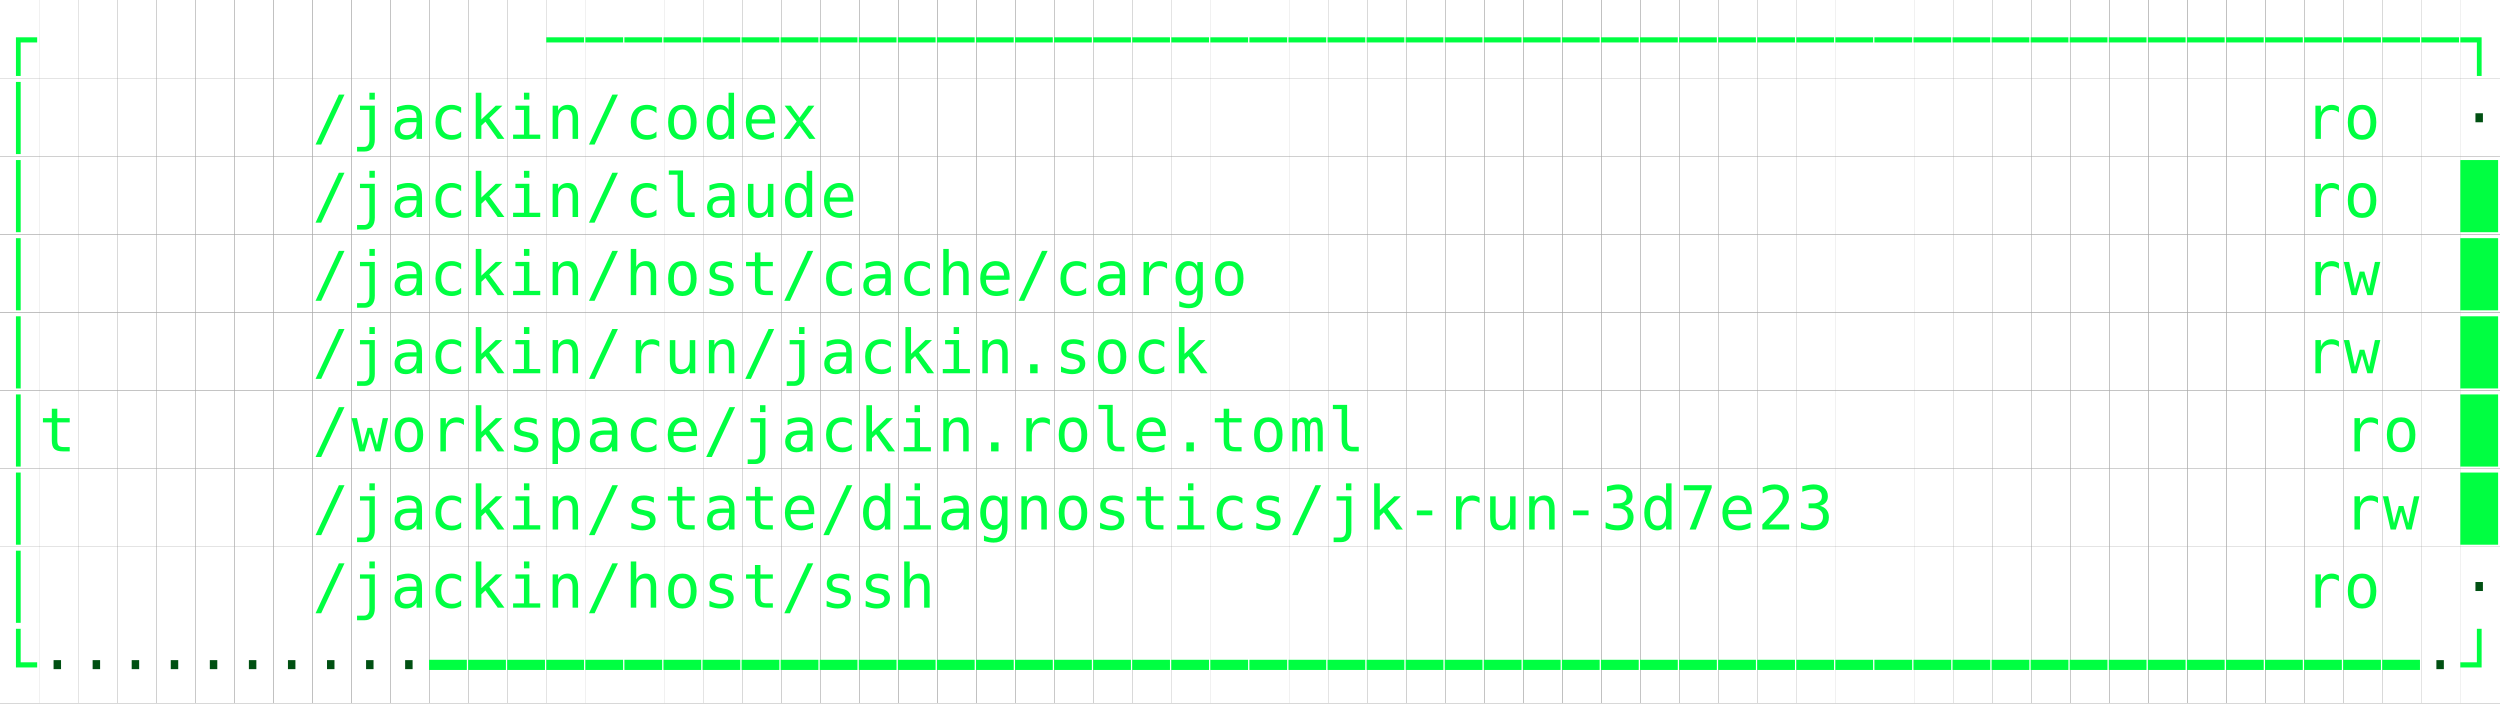
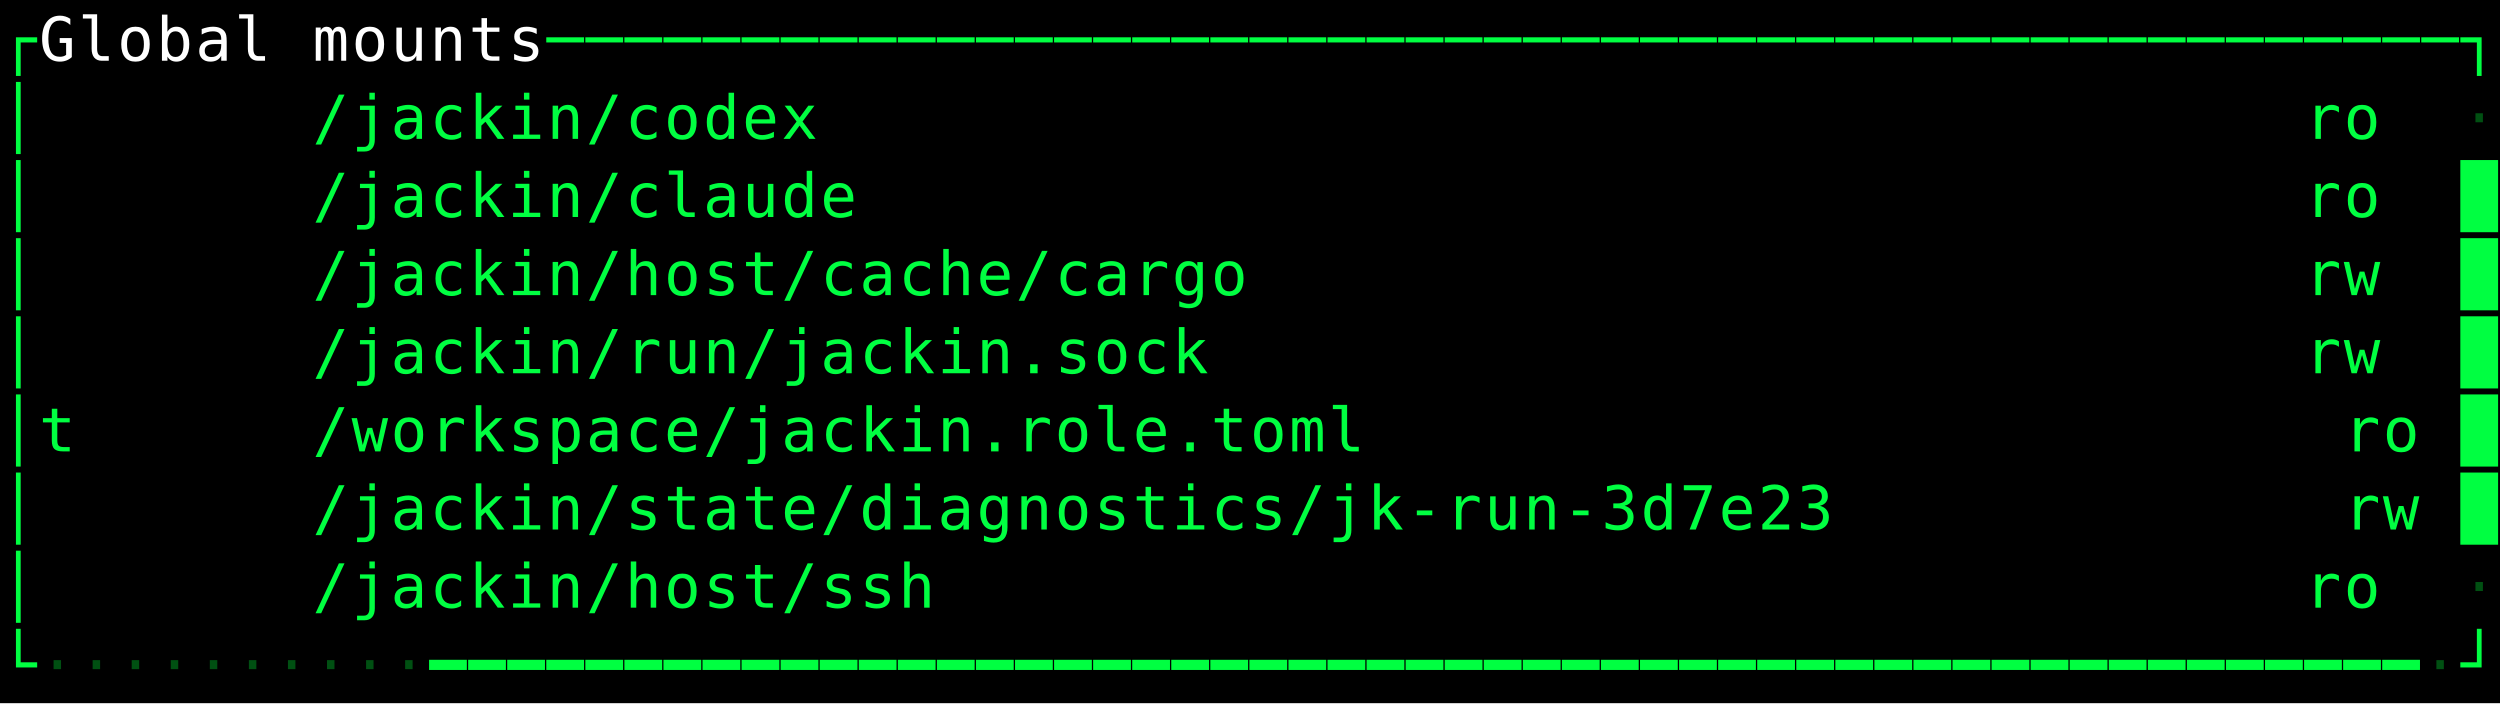
<svg xmlns="http://www.w3.org/2000/svg" width="576" height="162" viewBox="0 0 576 162" role="img" aria-label="Scrollable panel" style="background:#000000">
  <rect width="100%" height="100%" fill="#000000" />
  <g font-family="ui-monospace, SFMono-Regular, Menlo, Consolas, monospace" font-size="14">
-     <rect x="0" y="0" width="9" height="18" fill="#ffffff" />
    <text x="0" y="14" fill="#00ff41">┌</text>
-     <rect x="9" y="0" width="9" height="18" fill="#ffffff" />
    <text x="9" y="14" fill="#ffffff">G</text>
-     <rect x="18" y="0" width="9" height="18" fill="#ffffff" />
    <text x="18" y="14" fill="#ffffff">l</text>
-     <rect x="27" y="0" width="9" height="18" fill="#ffffff" />
    <text x="27" y="14" fill="#ffffff">o</text>
-     <rect x="36" y="0" width="9" height="18" fill="#ffffff" />
    <text x="36" y="14" fill="#ffffff">b</text>
-     <rect x="45" y="0" width="9" height="18" fill="#ffffff" />
    <text x="45" y="14" fill="#ffffff">a</text>
-     <rect x="54" y="0" width="9" height="18" fill="#ffffff" />
    <text x="54" y="14" fill="#ffffff">l</text>
-     <rect x="63" y="0" width="9" height="18" fill="#ffffff" />
-     <rect x="72" y="0" width="9" height="18" fill="#ffffff" />
    <text x="72" y="14" fill="#ffffff">m</text>
-     <rect x="81" y="0" width="9" height="18" fill="#ffffff" />
    <text x="81" y="14" fill="#ffffff">o</text>
-     <rect x="90" y="0" width="9" height="18" fill="#ffffff" />
    <text x="90" y="14" fill="#ffffff">u</text>
-     <rect x="99" y="0" width="9" height="18" fill="#ffffff" />
    <text x="99" y="14" fill="#ffffff">n</text>
-     <rect x="108" y="0" width="9" height="18" fill="#ffffff" />
    <text x="108" y="14" fill="#ffffff">t</text>
-     <rect x="117" y="0" width="9" height="18" fill="#ffffff" />
    <text x="117" y="14" fill="#ffffff">s</text>
-     <rect x="126" y="0" width="9" height="18" fill="#ffffff" />
    <text x="126" y="14" fill="#00ff41">─</text>
-     <rect x="135" y="0" width="9" height="18" fill="#ffffff" />
    <text x="135" y="14" fill="#00ff41">─</text>
-     <rect x="144" y="0" width="9" height="18" fill="#ffffff" />
    <text x="144" y="14" fill="#00ff41">─</text>
-     <rect x="153" y="0" width="9" height="18" fill="#ffffff" />
    <text x="153" y="14" fill="#00ff41">─</text>
-     <rect x="162" y="0" width="9" height="18" fill="#ffffff" />
    <text x="162" y="14" fill="#00ff41">─</text>
-     <rect x="171" y="0" width="9" height="18" fill="#ffffff" />
    <text x="171" y="14" fill="#00ff41">─</text>
-     <rect x="180" y="0" width="9" height="18" fill="#ffffff" />
    <text x="180" y="14" fill="#00ff41">─</text>
-     <rect x="189" y="0" width="9" height="18" fill="#ffffff" />
    <text x="189" y="14" fill="#00ff41">─</text>
-     <rect x="198" y="0" width="9" height="18" fill="#ffffff" />
    <text x="198" y="14" fill="#00ff41">─</text>
-     <rect x="207" y="0" width="9" height="18" fill="#ffffff" />
    <text x="207" y="14" fill="#00ff41">─</text>
-     <rect x="216" y="0" width="9" height="18" fill="#ffffff" />
    <text x="216" y="14" fill="#00ff41">─</text>
-     <rect x="225" y="0" width="9" height="18" fill="#ffffff" />
    <text x="225" y="14" fill="#00ff41">─</text>
-     <rect x="234" y="0" width="9" height="18" fill="#ffffff" />
    <text x="234" y="14" fill="#00ff41">─</text>
-     <rect x="243" y="0" width="9" height="18" fill="#ffffff" />
    <text x="243" y="14" fill="#00ff41">─</text>
-     <rect x="252" y="0" width="9" height="18" fill="#ffffff" />
    <text x="252" y="14" fill="#00ff41">─</text>
-     <rect x="261" y="0" width="9" height="18" fill="#ffffff" />
    <text x="261" y="14" fill="#00ff41">─</text>
-     <rect x="270" y="0" width="9" height="18" fill="#ffffff" />
    <text x="270" y="14" fill="#00ff41">─</text>
-     <rect x="279" y="0" width="9" height="18" fill="#ffffff" />
    <text x="279" y="14" fill="#00ff41">─</text>
-     <rect x="288" y="0" width="9" height="18" fill="#ffffff" />
    <text x="288" y="14" fill="#00ff41">─</text>
-     <rect x="297" y="0" width="9" height="18" fill="#ffffff" />
    <text x="297" y="14" fill="#00ff41">─</text>
-     <rect x="306" y="0" width="9" height="18" fill="#ffffff" />
    <text x="306" y="14" fill="#00ff41">─</text>
-     <rect x="315" y="0" width="9" height="18" fill="#ffffff" />
    <text x="315" y="14" fill="#00ff41">─</text>
-     <rect x="324" y="0" width="9" height="18" fill="#ffffff" />
    <text x="324" y="14" fill="#00ff41">─</text>
-     <rect x="333" y="0" width="9" height="18" fill="#ffffff" />
    <text x="333" y="14" fill="#00ff41">─</text>
-     <rect x="342" y="0" width="9" height="18" fill="#ffffff" />
    <text x="342" y="14" fill="#00ff41">─</text>
-     <rect x="351" y="0" width="9" height="18" fill="#ffffff" />
    <text x="351" y="14" fill="#00ff41">─</text>
-     <rect x="360" y="0" width="9" height="18" fill="#ffffff" />
    <text x="360" y="14" fill="#00ff41">─</text>
-     <rect x="369" y="0" width="9" height="18" fill="#ffffff" />
    <text x="369" y="14" fill="#00ff41">─</text>
-     <rect x="378" y="0" width="9" height="18" fill="#ffffff" />
    <text x="378" y="14" fill="#00ff41">─</text>
-     <rect x="387" y="0" width="9" height="18" fill="#ffffff" />
    <text x="387" y="14" fill="#00ff41">─</text>
-     <rect x="396" y="0" width="9" height="18" fill="#ffffff" />
    <text x="396" y="14" fill="#00ff41">─</text>
-     <rect x="405" y="0" width="9" height="18" fill="#ffffff" />
    <text x="405" y="14" fill="#00ff41">─</text>
-     <rect x="414" y="0" width="9" height="18" fill="#ffffff" />
    <text x="414" y="14" fill="#00ff41">─</text>
-     <rect x="423" y="0" width="9" height="18" fill="#ffffff" />
    <text x="423" y="14" fill="#00ff41">─</text>
-     <rect x="432" y="0" width="9" height="18" fill="#ffffff" />
    <text x="432" y="14" fill="#00ff41">─</text>
-     <rect x="441" y="0" width="9" height="18" fill="#ffffff" />
    <text x="441" y="14" fill="#00ff41">─</text>
-     <rect x="450" y="0" width="9" height="18" fill="#ffffff" />
    <text x="450" y="14" fill="#00ff41">─</text>
-     <rect x="459" y="0" width="9" height="18" fill="#ffffff" />
    <text x="459" y="14" fill="#00ff41">─</text>
-     <rect x="468" y="0" width="9" height="18" fill="#ffffff" />
    <text x="468" y="14" fill="#00ff41">─</text>
-     <rect x="477" y="0" width="9" height="18" fill="#ffffff" />
    <text x="477" y="14" fill="#00ff41">─</text>
-     <rect x="486" y="0" width="9" height="18" fill="#ffffff" />
    <text x="486" y="14" fill="#00ff41">─</text>
-     <rect x="495" y="0" width="9" height="18" fill="#ffffff" />
    <text x="495" y="14" fill="#00ff41">─</text>
-     <rect x="504" y="0" width="9" height="18" fill="#ffffff" />
    <text x="504" y="14" fill="#00ff41">─</text>
-     <rect x="513" y="0" width="9" height="18" fill="#ffffff" />
    <text x="513" y="14" fill="#00ff41">─</text>
-     <rect x="522" y="0" width="9" height="18" fill="#ffffff" />
    <text x="522" y="14" fill="#00ff41">─</text>
-     <rect x="531" y="0" width="9" height="18" fill="#ffffff" />
    <text x="531" y="14" fill="#00ff41">─</text>
-     <rect x="540" y="0" width="9" height="18" fill="#ffffff" />
    <text x="540" y="14" fill="#00ff41">─</text>
-     <rect x="549" y="0" width="9" height="18" fill="#ffffff" />
    <text x="549" y="14" fill="#00ff41">─</text>
-     <rect x="558" y="0" width="9" height="18" fill="#ffffff" />
    <text x="558" y="14" fill="#00ff41">─</text>
-     <rect x="567" y="0" width="9" height="18" fill="#ffffff" />
    <text x="567" y="14" fill="#00ff41">┐</text>
-     <rect x="0" y="18" width="9" height="18" fill="#ffffff" />
    <text x="0" y="32" fill="#00ff41">│</text>
-     <rect x="9" y="18" width="9" height="18" fill="#ffffff" />
-     <rect x="18" y="18" width="9" height="18" fill="#ffffff" />
-     <rect x="27" y="18" width="9" height="18" fill="#ffffff" />
-     <rect x="36" y="18" width="9" height="18" fill="#ffffff" />
-     <rect x="45" y="18" width="9" height="18" fill="#ffffff" />
-     <rect x="54" y="18" width="9" height="18" fill="#ffffff" />
-     <rect x="63" y="18" width="9" height="18" fill="#ffffff" />
-     <rect x="72" y="18" width="9" height="18" fill="#ffffff" />
    <text x="72" y="32" fill="#00ff41">/</text>
-     <rect x="81" y="18" width="9" height="18" fill="#ffffff" />
    <text x="81" y="32" fill="#00ff41">j</text>
-     <rect x="90" y="18" width="9" height="18" fill="#ffffff" />
    <text x="90" y="32" fill="#00ff41">a</text>
-     <rect x="99" y="18" width="9" height="18" fill="#ffffff" />
    <text x="99" y="32" fill="#00ff41">c</text>
-     <rect x="108" y="18" width="9" height="18" fill="#ffffff" />
    <text x="108" y="32" fill="#00ff41">k</text>
-     <rect x="117" y="18" width="9" height="18" fill="#ffffff" />
    <text x="117" y="32" fill="#00ff41">i</text>
-     <rect x="126" y="18" width="9" height="18" fill="#ffffff" />
    <text x="126" y="32" fill="#00ff41">n</text>
-     <rect x="135" y="18" width="9" height="18" fill="#ffffff" />
    <text x="135" y="32" fill="#00ff41">/</text>
-     <rect x="144" y="18" width="9" height="18" fill="#ffffff" />
    <text x="144" y="32" fill="#00ff41">c</text>
-     <rect x="153" y="18" width="9" height="18" fill="#ffffff" />
    <text x="153" y="32" fill="#00ff41">o</text>
-     <rect x="162" y="18" width="9" height="18" fill="#ffffff" />
    <text x="162" y="32" fill="#00ff41">d</text>
-     <rect x="171" y="18" width="9" height="18" fill="#ffffff" />
    <text x="171" y="32" fill="#00ff41">e</text>
-     <rect x="180" y="18" width="9" height="18" fill="#ffffff" />
    <text x="180" y="32" fill="#00ff41">x</text>
-     <rect x="189" y="18" width="9" height="18" fill="#ffffff" />
-     <rect x="198" y="18" width="9" height="18" fill="#ffffff" />
-     <rect x="207" y="18" width="9" height="18" fill="#ffffff" />
-     <rect x="216" y="18" width="9" height="18" fill="#ffffff" />
-     <rect x="225" y="18" width="9" height="18" fill="#ffffff" />
-     <rect x="234" y="18" width="9" height="18" fill="#ffffff" />
-     <rect x="243" y="18" width="9" height="18" fill="#ffffff" />
-     <rect x="252" y="18" width="9" height="18" fill="#ffffff" />
-     <rect x="261" y="18" width="9" height="18" fill="#ffffff" />
-     <rect x="270" y="18" width="9" height="18" fill="#ffffff" />
-     <rect x="279" y="18" width="9" height="18" fill="#ffffff" />
-     <rect x="288" y="18" width="9" height="18" fill="#ffffff" />
-     <rect x="297" y="18" width="9" height="18" fill="#ffffff" />
-     <rect x="306" y="18" width="9" height="18" fill="#ffffff" />
-     <rect x="315" y="18" width="9" height="18" fill="#ffffff" />
-     <rect x="324" y="18" width="9" height="18" fill="#ffffff" />
-     <rect x="333" y="18" width="9" height="18" fill="#ffffff" />
-     <rect x="342" y="18" width="9" height="18" fill="#ffffff" />
-     <rect x="351" y="18" width="9" height="18" fill="#ffffff" />
-     <rect x="360" y="18" width="9" height="18" fill="#ffffff" />
-     <rect x="369" y="18" width="9" height="18" fill="#ffffff" />
-     <rect x="378" y="18" width="9" height="18" fill="#ffffff" />
-     <rect x="387" y="18" width="9" height="18" fill="#ffffff" />
-     <rect x="396" y="18" width="9" height="18" fill="#ffffff" />
-     <rect x="405" y="18" width="9" height="18" fill="#ffffff" />
-     <rect x="414" y="18" width="9" height="18" fill="#ffffff" />
-     <rect x="423" y="18" width="9" height="18" fill="#ffffff" />
-     <rect x="432" y="18" width="9" height="18" fill="#ffffff" />
-     <rect x="441" y="18" width="9" height="18" fill="#ffffff" />
-     <rect x="450" y="18" width="9" height="18" fill="#ffffff" />
-     <rect x="459" y="18" width="9" height="18" fill="#ffffff" />
-     <rect x="468" y="18" width="9" height="18" fill="#ffffff" />
-     <rect x="477" y="18" width="9" height="18" fill="#ffffff" />
-     <rect x="486" y="18" width="9" height="18" fill="#ffffff" />
-     <rect x="495" y="18" width="9" height="18" fill="#ffffff" />
-     <rect x="504" y="18" width="9" height="18" fill="#ffffff" />
-     <rect x="513" y="18" width="9" height="18" fill="#ffffff" />
-     <rect x="522" y="18" width="9" height="18" fill="#ffffff" />
-     <rect x="531" y="18" width="9" height="18" fill="#ffffff" />
    <text x="531" y="32" fill="#00ff41">r</text>
-     <rect x="540" y="18" width="9" height="18" fill="#ffffff" />
    <text x="540" y="32" fill="#00ff41">o</text>
-     <rect x="549" y="18" width="9" height="18" fill="#ffffff" />
-     <rect x="558" y="18" width="9" height="18" fill="#ffffff" />
-     <rect x="567" y="18" width="9" height="18" fill="#ffffff" />
    <text x="567" y="32" fill="#005012">·</text>
-     <rect x="0" y="36" width="9" height="18" fill="#ffffff" />
    <text x="0" y="50" fill="#00ff41">│</text>
-     <rect x="9" y="36" width="9" height="18" fill="#ffffff" />
-     <rect x="18" y="36" width="9" height="18" fill="#ffffff" />
-     <rect x="27" y="36" width="9" height="18" fill="#ffffff" />
-     <rect x="36" y="36" width="9" height="18" fill="#ffffff" />
-     <rect x="45" y="36" width="9" height="18" fill="#ffffff" />
-     <rect x="54" y="36" width="9" height="18" fill="#ffffff" />
-     <rect x="63" y="36" width="9" height="18" fill="#ffffff" />
-     <rect x="72" y="36" width="9" height="18" fill="#ffffff" />
    <text x="72" y="50" fill="#00ff41">/</text>
-     <rect x="81" y="36" width="9" height="18" fill="#ffffff" />
    <text x="81" y="50" fill="#00ff41">j</text>
-     <rect x="90" y="36" width="9" height="18" fill="#ffffff" />
    <text x="90" y="50" fill="#00ff41">a</text>
-     <rect x="99" y="36" width="9" height="18" fill="#ffffff" />
    <text x="99" y="50" fill="#00ff41">c</text>
-     <rect x="108" y="36" width="9" height="18" fill="#ffffff" />
    <text x="108" y="50" fill="#00ff41">k</text>
-     <rect x="117" y="36" width="9" height="18" fill="#ffffff" />
    <text x="117" y="50" fill="#00ff41">i</text>
-     <rect x="126" y="36" width="9" height="18" fill="#ffffff" />
    <text x="126" y="50" fill="#00ff41">n</text>
-     <rect x="135" y="36" width="9" height="18" fill="#ffffff" />
    <text x="135" y="50" fill="#00ff41">/</text>
-     <rect x="144" y="36" width="9" height="18" fill="#ffffff" />
    <text x="144" y="50" fill="#00ff41">c</text>
-     <rect x="153" y="36" width="9" height="18" fill="#ffffff" />
    <text x="153" y="50" fill="#00ff41">l</text>
-     <rect x="162" y="36" width="9" height="18" fill="#ffffff" />
    <text x="162" y="50" fill="#00ff41">a</text>
-     <rect x="171" y="36" width="9" height="18" fill="#ffffff" />
    <text x="171" y="50" fill="#00ff41">u</text>
-     <rect x="180" y="36" width="9" height="18" fill="#ffffff" />
    <text x="180" y="50" fill="#00ff41">d</text>
-     <rect x="189" y="36" width="9" height="18" fill="#ffffff" />
    <text x="189" y="50" fill="#00ff41">e</text>
-     <rect x="198" y="36" width="9" height="18" fill="#ffffff" />
-     <rect x="207" y="36" width="9" height="18" fill="#ffffff" />
-     <rect x="216" y="36" width="9" height="18" fill="#ffffff" />
-     <rect x="225" y="36" width="9" height="18" fill="#ffffff" />
-     <rect x="234" y="36" width="9" height="18" fill="#ffffff" />
-     <rect x="243" y="36" width="9" height="18" fill="#ffffff" />
-     <rect x="252" y="36" width="9" height="18" fill="#ffffff" />
-     <rect x="261" y="36" width="9" height="18" fill="#ffffff" />
-     <rect x="270" y="36" width="9" height="18" fill="#ffffff" />
-     <rect x="279" y="36" width="9" height="18" fill="#ffffff" />
-     <rect x="288" y="36" width="9" height="18" fill="#ffffff" />
-     <rect x="297" y="36" width="9" height="18" fill="#ffffff" />
-     <rect x="306" y="36" width="9" height="18" fill="#ffffff" />
-     <rect x="315" y="36" width="9" height="18" fill="#ffffff" />
-     <rect x="324" y="36" width="9" height="18" fill="#ffffff" />
-     <rect x="333" y="36" width="9" height="18" fill="#ffffff" />
-     <rect x="342" y="36" width="9" height="18" fill="#ffffff" />
-     <rect x="351" y="36" width="9" height="18" fill="#ffffff" />
-     <rect x="360" y="36" width="9" height="18" fill="#ffffff" />
-     <rect x="369" y="36" width="9" height="18" fill="#ffffff" />
-     <rect x="378" y="36" width="9" height="18" fill="#ffffff" />
-     <rect x="387" y="36" width="9" height="18" fill="#ffffff" />
-     <rect x="396" y="36" width="9" height="18" fill="#ffffff" />
-     <rect x="405" y="36" width="9" height="18" fill="#ffffff" />
-     <rect x="414" y="36" width="9" height="18" fill="#ffffff" />
-     <rect x="423" y="36" width="9" height="18" fill="#ffffff" />
-     <rect x="432" y="36" width="9" height="18" fill="#ffffff" />
-     <rect x="441" y="36" width="9" height="18" fill="#ffffff" />
-     <rect x="450" y="36" width="9" height="18" fill="#ffffff" />
-     <rect x="459" y="36" width="9" height="18" fill="#ffffff" />
-     <rect x="468" y="36" width="9" height="18" fill="#ffffff" />
-     <rect x="477" y="36" width="9" height="18" fill="#ffffff" />
-     <rect x="486" y="36" width="9" height="18" fill="#ffffff" />
-     <rect x="495" y="36" width="9" height="18" fill="#ffffff" />
-     <rect x="504" y="36" width="9" height="18" fill="#ffffff" />
-     <rect x="513" y="36" width="9" height="18" fill="#ffffff" />
-     <rect x="522" y="36" width="9" height="18" fill="#ffffff" />
-     <rect x="531" y="36" width="9" height="18" fill="#ffffff" />
    <text x="531" y="50" fill="#00ff41">r</text>
-     <rect x="540" y="36" width="9" height="18" fill="#ffffff" />
    <text x="540" y="50" fill="#00ff41">o</text>
-     <rect x="549" y="36" width="9" height="18" fill="#ffffff" />
-     <rect x="558" y="36" width="9" height="18" fill="#ffffff" />
-     <rect x="567" y="36" width="9" height="18" fill="#ffffff" />
    <text x="567" y="50" fill="#00ff41">█</text>
-     <rect x="0" y="54" width="9" height="18" fill="#ffffff" />
    <text x="0" y="68" fill="#00ff41">│</text>
-     <rect x="9" y="54" width="9" height="18" fill="#ffffff" />
-     <rect x="18" y="54" width="9" height="18" fill="#ffffff" />
-     <rect x="27" y="54" width="9" height="18" fill="#ffffff" />
-     <rect x="36" y="54" width="9" height="18" fill="#ffffff" />
-     <rect x="45" y="54" width="9" height="18" fill="#ffffff" />
-     <rect x="54" y="54" width="9" height="18" fill="#ffffff" />
-     <rect x="63" y="54" width="9" height="18" fill="#ffffff" />
-     <rect x="72" y="54" width="9" height="18" fill="#ffffff" />
    <text x="72" y="68" fill="#00ff41">/</text>
-     <rect x="81" y="54" width="9" height="18" fill="#ffffff" />
    <text x="81" y="68" fill="#00ff41">j</text>
-     <rect x="90" y="54" width="9" height="18" fill="#ffffff" />
    <text x="90" y="68" fill="#00ff41">a</text>
-     <rect x="99" y="54" width="9" height="18" fill="#ffffff" />
    <text x="99" y="68" fill="#00ff41">c</text>
-     <rect x="108" y="54" width="9" height="18" fill="#ffffff" />
    <text x="108" y="68" fill="#00ff41">k</text>
-     <rect x="117" y="54" width="9" height="18" fill="#ffffff" />
    <text x="117" y="68" fill="#00ff41">i</text>
-     <rect x="126" y="54" width="9" height="18" fill="#ffffff" />
    <text x="126" y="68" fill="#00ff41">n</text>
-     <rect x="135" y="54" width="9" height="18" fill="#ffffff" />
    <text x="135" y="68" fill="#00ff41">/</text>
-     <rect x="144" y="54" width="9" height="18" fill="#ffffff" />
    <text x="144" y="68" fill="#00ff41">h</text>
-     <rect x="153" y="54" width="9" height="18" fill="#ffffff" />
    <text x="153" y="68" fill="#00ff41">o</text>
-     <rect x="162" y="54" width="9" height="18" fill="#ffffff" />
    <text x="162" y="68" fill="#00ff41">s</text>
-     <rect x="171" y="54" width="9" height="18" fill="#ffffff" />
    <text x="171" y="68" fill="#00ff41">t</text>
-     <rect x="180" y="54" width="9" height="18" fill="#ffffff" />
    <text x="180" y="68" fill="#00ff41">/</text>
-     <rect x="189" y="54" width="9" height="18" fill="#ffffff" />
    <text x="189" y="68" fill="#00ff41">c</text>
-     <rect x="198" y="54" width="9" height="18" fill="#ffffff" />
    <text x="198" y="68" fill="#00ff41">a</text>
-     <rect x="207" y="54" width="9" height="18" fill="#ffffff" />
    <text x="207" y="68" fill="#00ff41">c</text>
-     <rect x="216" y="54" width="9" height="18" fill="#ffffff" />
    <text x="216" y="68" fill="#00ff41">h</text>
-     <rect x="225" y="54" width="9" height="18" fill="#ffffff" />
    <text x="225" y="68" fill="#00ff41">e</text>
-     <rect x="234" y="54" width="9" height="18" fill="#ffffff" />
    <text x="234" y="68" fill="#00ff41">/</text>
-     <rect x="243" y="54" width="9" height="18" fill="#ffffff" />
    <text x="243" y="68" fill="#00ff41">c</text>
-     <rect x="252" y="54" width="9" height="18" fill="#ffffff" />
    <text x="252" y="68" fill="#00ff41">a</text>
-     <rect x="261" y="54" width="9" height="18" fill="#ffffff" />
    <text x="261" y="68" fill="#00ff41">r</text>
-     <rect x="270" y="54" width="9" height="18" fill="#ffffff" />
    <text x="270" y="68" fill="#00ff41">g</text>
-     <rect x="279" y="54" width="9" height="18" fill="#ffffff" />
    <text x="279" y="68" fill="#00ff41">o</text>
-     <rect x="288" y="54" width="9" height="18" fill="#ffffff" />
-     <rect x="297" y="54" width="9" height="18" fill="#ffffff" />
-     <rect x="306" y="54" width="9" height="18" fill="#ffffff" />
-     <rect x="315" y="54" width="9" height="18" fill="#ffffff" />
-     <rect x="324" y="54" width="9" height="18" fill="#ffffff" />
-     <rect x="333" y="54" width="9" height="18" fill="#ffffff" />
-     <rect x="342" y="54" width="9" height="18" fill="#ffffff" />
-     <rect x="351" y="54" width="9" height="18" fill="#ffffff" />
-     <rect x="360" y="54" width="9" height="18" fill="#ffffff" />
-     <rect x="369" y="54" width="9" height="18" fill="#ffffff" />
-     <rect x="378" y="54" width="9" height="18" fill="#ffffff" />
-     <rect x="387" y="54" width="9" height="18" fill="#ffffff" />
-     <rect x="396" y="54" width="9" height="18" fill="#ffffff" />
-     <rect x="405" y="54" width="9" height="18" fill="#ffffff" />
-     <rect x="414" y="54" width="9" height="18" fill="#ffffff" />
-     <rect x="423" y="54" width="9" height="18" fill="#ffffff" />
-     <rect x="432" y="54" width="9" height="18" fill="#ffffff" />
-     <rect x="441" y="54" width="9" height="18" fill="#ffffff" />
-     <rect x="450" y="54" width="9" height="18" fill="#ffffff" />
-     <rect x="459" y="54" width="9" height="18" fill="#ffffff" />
-     <rect x="468" y="54" width="9" height="18" fill="#ffffff" />
-     <rect x="477" y="54" width="9" height="18" fill="#ffffff" />
-     <rect x="486" y="54" width="9" height="18" fill="#ffffff" />
-     <rect x="495" y="54" width="9" height="18" fill="#ffffff" />
-     <rect x="504" y="54" width="9" height="18" fill="#ffffff" />
-     <rect x="513" y="54" width="9" height="18" fill="#ffffff" />
-     <rect x="522" y="54" width="9" height="18" fill="#ffffff" />
-     <rect x="531" y="54" width="9" height="18" fill="#ffffff" />
    <text x="531" y="68" fill="#00ff41">r</text>
-     <rect x="540" y="54" width="9" height="18" fill="#ffffff" />
    <text x="540" y="68" fill="#00ff41">w</text>
-     <rect x="549" y="54" width="9" height="18" fill="#ffffff" />
-     <rect x="558" y="54" width="9" height="18" fill="#ffffff" />
-     <rect x="567" y="54" width="9" height="18" fill="#ffffff" />
    <text x="567" y="68" fill="#00ff41">█</text>
-     <rect x="0" y="72" width="9" height="18" fill="#ffffff" />
    <text x="0" y="86" fill="#00ff41">│</text>
-     <rect x="9" y="72" width="9" height="18" fill="#ffffff" />
-     <rect x="18" y="72" width="9" height="18" fill="#ffffff" />
-     <rect x="27" y="72" width="9" height="18" fill="#ffffff" />
-     <rect x="36" y="72" width="9" height="18" fill="#ffffff" />
-     <rect x="45" y="72" width="9" height="18" fill="#ffffff" />
-     <rect x="54" y="72" width="9" height="18" fill="#ffffff" />
-     <rect x="63" y="72" width="9" height="18" fill="#ffffff" />
-     <rect x="72" y="72" width="9" height="18" fill="#ffffff" />
    <text x="72" y="86" fill="#00ff41">/</text>
-     <rect x="81" y="72" width="9" height="18" fill="#ffffff" />
    <text x="81" y="86" fill="#00ff41">j</text>
-     <rect x="90" y="72" width="9" height="18" fill="#ffffff" />
    <text x="90" y="86" fill="#00ff41">a</text>
-     <rect x="99" y="72" width="9" height="18" fill="#ffffff" />
    <text x="99" y="86" fill="#00ff41">c</text>
-     <rect x="108" y="72" width="9" height="18" fill="#ffffff" />
    <text x="108" y="86" fill="#00ff41">k</text>
-     <rect x="117" y="72" width="9" height="18" fill="#ffffff" />
    <text x="117" y="86" fill="#00ff41">i</text>
-     <rect x="126" y="72" width="9" height="18" fill="#ffffff" />
    <text x="126" y="86" fill="#00ff41">n</text>
-     <rect x="135" y="72" width="9" height="18" fill="#ffffff" />
    <text x="135" y="86" fill="#00ff41">/</text>
-     <rect x="144" y="72" width="9" height="18" fill="#ffffff" />
    <text x="144" y="86" fill="#00ff41">r</text>
-     <rect x="153" y="72" width="9" height="18" fill="#ffffff" />
    <text x="153" y="86" fill="#00ff41">u</text>
-     <rect x="162" y="72" width="9" height="18" fill="#ffffff" />
    <text x="162" y="86" fill="#00ff41">n</text>
-     <rect x="171" y="72" width="9" height="18" fill="#ffffff" />
    <text x="171" y="86" fill="#00ff41">/</text>
-     <rect x="180" y="72" width="9" height="18" fill="#ffffff" />
    <text x="180" y="86" fill="#00ff41">j</text>
-     <rect x="189" y="72" width="9" height="18" fill="#ffffff" />
    <text x="189" y="86" fill="#00ff41">a</text>
-     <rect x="198" y="72" width="9" height="18" fill="#ffffff" />
    <text x="198" y="86" fill="#00ff41">c</text>
-     <rect x="207" y="72" width="9" height="18" fill="#ffffff" />
    <text x="207" y="86" fill="#00ff41">k</text>
-     <rect x="216" y="72" width="9" height="18" fill="#ffffff" />
    <text x="216" y="86" fill="#00ff41">i</text>
-     <rect x="225" y="72" width="9" height="18" fill="#ffffff" />
    <text x="225" y="86" fill="#00ff41">n</text>
-     <rect x="234" y="72" width="9" height="18" fill="#ffffff" />
    <text x="234" y="86" fill="#00ff41">.</text>
-     <rect x="243" y="72" width="9" height="18" fill="#ffffff" />
    <text x="243" y="86" fill="#00ff41">s</text>
-     <rect x="252" y="72" width="9" height="18" fill="#ffffff" />
    <text x="252" y="86" fill="#00ff41">o</text>
-     <rect x="261" y="72" width="9" height="18" fill="#ffffff" />
    <text x="261" y="86" fill="#00ff41">c</text>
-     <rect x="270" y="72" width="9" height="18" fill="#ffffff" />
    <text x="270" y="86" fill="#00ff41">k</text>
-     <rect x="279" y="72" width="9" height="18" fill="#ffffff" />
-     <rect x="288" y="72" width="9" height="18" fill="#ffffff" />
-     <rect x="297" y="72" width="9" height="18" fill="#ffffff" />
-     <rect x="306" y="72" width="9" height="18" fill="#ffffff" />
-     <rect x="315" y="72" width="9" height="18" fill="#ffffff" />
-     <rect x="324" y="72" width="9" height="18" fill="#ffffff" />
-     <rect x="333" y="72" width="9" height="18" fill="#ffffff" />
-     <rect x="342" y="72" width="9" height="18" fill="#ffffff" />
-     <rect x="351" y="72" width="9" height="18" fill="#ffffff" />
-     <rect x="360" y="72" width="9" height="18" fill="#ffffff" />
-     <rect x="369" y="72" width="9" height="18" fill="#ffffff" />
-     <rect x="378" y="72" width="9" height="18" fill="#ffffff" />
-     <rect x="387" y="72" width="9" height="18" fill="#ffffff" />
-     <rect x="396" y="72" width="9" height="18" fill="#ffffff" />
-     <rect x="405" y="72" width="9" height="18" fill="#ffffff" />
-     <rect x="414" y="72" width="9" height="18" fill="#ffffff" />
-     <rect x="423" y="72" width="9" height="18" fill="#ffffff" />
-     <rect x="432" y="72" width="9" height="18" fill="#ffffff" />
-     <rect x="441" y="72" width="9" height="18" fill="#ffffff" />
-     <rect x="450" y="72" width="9" height="18" fill="#ffffff" />
-     <rect x="459" y="72" width="9" height="18" fill="#ffffff" />
-     <rect x="468" y="72" width="9" height="18" fill="#ffffff" />
-     <rect x="477" y="72" width="9" height="18" fill="#ffffff" />
-     <rect x="486" y="72" width="9" height="18" fill="#ffffff" />
-     <rect x="495" y="72" width="9" height="18" fill="#ffffff" />
-     <rect x="504" y="72" width="9" height="18" fill="#ffffff" />
-     <rect x="513" y="72" width="9" height="18" fill="#ffffff" />
-     <rect x="522" y="72" width="9" height="18" fill="#ffffff" />
-     <rect x="531" y="72" width="9" height="18" fill="#ffffff" />
    <text x="531" y="86" fill="#00ff41">r</text>
-     <rect x="540" y="72" width="9" height="18" fill="#ffffff" />
    <text x="540" y="86" fill="#00ff41">w</text>
-     <rect x="549" y="72" width="9" height="18" fill="#ffffff" />
-     <rect x="558" y="72" width="9" height="18" fill="#ffffff" />
-     <rect x="567" y="72" width="9" height="18" fill="#ffffff" />
    <text x="567" y="86" fill="#00ff41">█</text>
-     <rect x="0" y="90" width="9" height="18" fill="#ffffff" />
    <text x="0" y="104" fill="#00ff41">│</text>
-     <rect x="9" y="90" width="9" height="18" fill="#ffffff" />
    <text x="9" y="104" fill="#00ff41">t</text>
-     <rect x="18" y="90" width="9" height="18" fill="#ffffff" />
-     <rect x="27" y="90" width="9" height="18" fill="#ffffff" />
-     <rect x="36" y="90" width="9" height="18" fill="#ffffff" />
-     <rect x="45" y="90" width="9" height="18" fill="#ffffff" />
-     <rect x="54" y="90" width="9" height="18" fill="#ffffff" />
-     <rect x="63" y="90" width="9" height="18" fill="#ffffff" />
-     <rect x="72" y="90" width="9" height="18" fill="#ffffff" />
    <text x="72" y="104" fill="#00ff41">/</text>
-     <rect x="81" y="90" width="9" height="18" fill="#ffffff" />
    <text x="81" y="104" fill="#00ff41">w</text>
-     <rect x="90" y="90" width="9" height="18" fill="#ffffff" />
    <text x="90" y="104" fill="#00ff41">o</text>
-     <rect x="99" y="90" width="9" height="18" fill="#ffffff" />
    <text x="99" y="104" fill="#00ff41">r</text>
-     <rect x="108" y="90" width="9" height="18" fill="#ffffff" />
    <text x="108" y="104" fill="#00ff41">k</text>
-     <rect x="117" y="90" width="9" height="18" fill="#ffffff" />
    <text x="117" y="104" fill="#00ff41">s</text>
-     <rect x="126" y="90" width="9" height="18" fill="#ffffff" />
    <text x="126" y="104" fill="#00ff41">p</text>
-     <rect x="135" y="90" width="9" height="18" fill="#ffffff" />
    <text x="135" y="104" fill="#00ff41">a</text>
-     <rect x="144" y="90" width="9" height="18" fill="#ffffff" />
    <text x="144" y="104" fill="#00ff41">c</text>
-     <rect x="153" y="90" width="9" height="18" fill="#ffffff" />
    <text x="153" y="104" fill="#00ff41">e</text>
-     <rect x="162" y="90" width="9" height="18" fill="#ffffff" />
    <text x="162" y="104" fill="#00ff41">/</text>
-     <rect x="171" y="90" width="9" height="18" fill="#ffffff" />
    <text x="171" y="104" fill="#00ff41">j</text>
-     <rect x="180" y="90" width="9" height="18" fill="#ffffff" />
    <text x="180" y="104" fill="#00ff41">a</text>
-     <rect x="189" y="90" width="9" height="18" fill="#ffffff" />
    <text x="189" y="104" fill="#00ff41">c</text>
-     <rect x="198" y="90" width="9" height="18" fill="#ffffff" />
    <text x="198" y="104" fill="#00ff41">k</text>
-     <rect x="207" y="90" width="9" height="18" fill="#ffffff" />
    <text x="207" y="104" fill="#00ff41">i</text>
-     <rect x="216" y="90" width="9" height="18" fill="#ffffff" />
    <text x="216" y="104" fill="#00ff41">n</text>
-     <rect x="225" y="90" width="9" height="18" fill="#ffffff" />
    <text x="225" y="104" fill="#00ff41">.</text>
-     <rect x="234" y="90" width="9" height="18" fill="#ffffff" />
    <text x="234" y="104" fill="#00ff41">r</text>
-     <rect x="243" y="90" width="9" height="18" fill="#ffffff" />
    <text x="243" y="104" fill="#00ff41">o</text>
-     <rect x="252" y="90" width="9" height="18" fill="#ffffff" />
    <text x="252" y="104" fill="#00ff41">l</text>
-     <rect x="261" y="90" width="9" height="18" fill="#ffffff" />
    <text x="261" y="104" fill="#00ff41">e</text>
-     <rect x="270" y="90" width="9" height="18" fill="#ffffff" />
    <text x="270" y="104" fill="#00ff41">.</text>
-     <rect x="279" y="90" width="9" height="18" fill="#ffffff" />
    <text x="279" y="104" fill="#00ff41">t</text>
-     <rect x="288" y="90" width="9" height="18" fill="#ffffff" />
    <text x="288" y="104" fill="#00ff41">o</text>
-     <rect x="297" y="90" width="9" height="18" fill="#ffffff" />
    <text x="297" y="104" fill="#00ff41">m</text>
-     <rect x="306" y="90" width="9" height="18" fill="#ffffff" />
    <text x="306" y="104" fill="#00ff41">l</text>
-     <rect x="315" y="90" width="9" height="18" fill="#ffffff" />
-     <rect x="324" y="90" width="9" height="18" fill="#ffffff" />
-     <rect x="333" y="90" width="9" height="18" fill="#ffffff" />
-     <rect x="342" y="90" width="9" height="18" fill="#ffffff" />
-     <rect x="351" y="90" width="9" height="18" fill="#ffffff" />
-     <rect x="360" y="90" width="9" height="18" fill="#ffffff" />
-     <rect x="369" y="90" width="9" height="18" fill="#ffffff" />
-     <rect x="378" y="90" width="9" height="18" fill="#ffffff" />
-     <rect x="387" y="90" width="9" height="18" fill="#ffffff" />
-     <rect x="396" y="90" width="9" height="18" fill="#ffffff" />
-     <rect x="405" y="90" width="9" height="18" fill="#ffffff" />
-     <rect x="414" y="90" width="9" height="18" fill="#ffffff" />
-     <rect x="423" y="90" width="9" height="18" fill="#ffffff" />
-     <rect x="432" y="90" width="9" height="18" fill="#ffffff" />
-     <rect x="441" y="90" width="9" height="18" fill="#ffffff" />
-     <rect x="450" y="90" width="9" height="18" fill="#ffffff" />
-     <rect x="459" y="90" width="9" height="18" fill="#ffffff" />
-     <rect x="468" y="90" width="9" height="18" fill="#ffffff" />
-     <rect x="477" y="90" width="9" height="18" fill="#ffffff" />
-     <rect x="486" y="90" width="9" height="18" fill="#ffffff" />
-     <rect x="495" y="90" width="9" height="18" fill="#ffffff" />
-     <rect x="504" y="90" width="9" height="18" fill="#ffffff" />
-     <rect x="513" y="90" width="9" height="18" fill="#ffffff" />
-     <rect x="522" y="90" width="9" height="18" fill="#ffffff" />
-     <rect x="531" y="90" width="9" height="18" fill="#ffffff" />
-     <rect x="540" y="90" width="9" height="18" fill="#ffffff" />
    <text x="540" y="104" fill="#00ff41">r</text>
-     <rect x="549" y="90" width="9" height="18" fill="#ffffff" />
    <text x="549" y="104" fill="#00ff41">o</text>
-     <rect x="558" y="90" width="9" height="18" fill="#ffffff" />
-     <rect x="567" y="90" width="9" height="18" fill="#ffffff" />
    <text x="567" y="104" fill="#00ff41">█</text>
-     <rect x="0" y="108" width="9" height="18" fill="#ffffff" />
    <text x="0" y="122" fill="#00ff41">│</text>
-     <rect x="9" y="108" width="9" height="18" fill="#ffffff" />
-     <rect x="18" y="108" width="9" height="18" fill="#ffffff" />
-     <rect x="27" y="108" width="9" height="18" fill="#ffffff" />
-     <rect x="36" y="108" width="9" height="18" fill="#ffffff" />
-     <rect x="45" y="108" width="9" height="18" fill="#ffffff" />
-     <rect x="54" y="108" width="9" height="18" fill="#ffffff" />
-     <rect x="63" y="108" width="9" height="18" fill="#ffffff" />
-     <rect x="72" y="108" width="9" height="18" fill="#ffffff" />
    <text x="72" y="122" fill="#00ff41">/</text>
-     <rect x="81" y="108" width="9" height="18" fill="#ffffff" />
    <text x="81" y="122" fill="#00ff41">j</text>
-     <rect x="90" y="108" width="9" height="18" fill="#ffffff" />
    <text x="90" y="122" fill="#00ff41">a</text>
-     <rect x="99" y="108" width="9" height="18" fill="#ffffff" />
    <text x="99" y="122" fill="#00ff41">c</text>
-     <rect x="108" y="108" width="9" height="18" fill="#ffffff" />
    <text x="108" y="122" fill="#00ff41">k</text>
-     <rect x="117" y="108" width="9" height="18" fill="#ffffff" />
    <text x="117" y="122" fill="#00ff41">i</text>
-     <rect x="126" y="108" width="9" height="18" fill="#ffffff" />
    <text x="126" y="122" fill="#00ff41">n</text>
-     <rect x="135" y="108" width="9" height="18" fill="#ffffff" />
    <text x="135" y="122" fill="#00ff41">/</text>
-     <rect x="144" y="108" width="9" height="18" fill="#ffffff" />
    <text x="144" y="122" fill="#00ff41">s</text>
-     <rect x="153" y="108" width="9" height="18" fill="#ffffff" />
    <text x="153" y="122" fill="#00ff41">t</text>
-     <rect x="162" y="108" width="9" height="18" fill="#ffffff" />
    <text x="162" y="122" fill="#00ff41">a</text>
-     <rect x="171" y="108" width="9" height="18" fill="#ffffff" />
    <text x="171" y="122" fill="#00ff41">t</text>
-     <rect x="180" y="108" width="9" height="18" fill="#ffffff" />
    <text x="180" y="122" fill="#00ff41">e</text>
-     <rect x="189" y="108" width="9" height="18" fill="#ffffff" />
    <text x="189" y="122" fill="#00ff41">/</text>
-     <rect x="198" y="108" width="9" height="18" fill="#ffffff" />
    <text x="198" y="122" fill="#00ff41">d</text>
-     <rect x="207" y="108" width="9" height="18" fill="#ffffff" />
    <text x="207" y="122" fill="#00ff41">i</text>
-     <rect x="216" y="108" width="9" height="18" fill="#ffffff" />
    <text x="216" y="122" fill="#00ff41">a</text>
-     <rect x="225" y="108" width="9" height="18" fill="#ffffff" />
    <text x="225" y="122" fill="#00ff41">g</text>
-     <rect x="234" y="108" width="9" height="18" fill="#ffffff" />
    <text x="234" y="122" fill="#00ff41">n</text>
-     <rect x="243" y="108" width="9" height="18" fill="#ffffff" />
    <text x="243" y="122" fill="#00ff41">o</text>
-     <rect x="252" y="108" width="9" height="18" fill="#ffffff" />
    <text x="252" y="122" fill="#00ff41">s</text>
-     <rect x="261" y="108" width="9" height="18" fill="#ffffff" />
    <text x="261" y="122" fill="#00ff41">t</text>
-     <rect x="270" y="108" width="9" height="18" fill="#ffffff" />
    <text x="270" y="122" fill="#00ff41">i</text>
-     <rect x="279" y="108" width="9" height="18" fill="#ffffff" />
    <text x="279" y="122" fill="#00ff41">c</text>
-     <rect x="288" y="108" width="9" height="18" fill="#ffffff" />
    <text x="288" y="122" fill="#00ff41">s</text>
-     <rect x="297" y="108" width="9" height="18" fill="#ffffff" />
    <text x="297" y="122" fill="#00ff41">/</text>
-     <rect x="306" y="108" width="9" height="18" fill="#ffffff" />
    <text x="306" y="122" fill="#00ff41">j</text>
-     <rect x="315" y="108" width="9" height="18" fill="#ffffff" />
    <text x="315" y="122" fill="#00ff41">k</text>
-     <rect x="324" y="108" width="9" height="18" fill="#ffffff" />
    <text x="324" y="122" fill="#00ff41">-</text>
-     <rect x="333" y="108" width="9" height="18" fill="#ffffff" />
    <text x="333" y="122" fill="#00ff41">r</text>
-     <rect x="342" y="108" width="9" height="18" fill="#ffffff" />
    <text x="342" y="122" fill="#00ff41">u</text>
-     <rect x="351" y="108" width="9" height="18" fill="#ffffff" />
    <text x="351" y="122" fill="#00ff41">n</text>
-     <rect x="360" y="108" width="9" height="18" fill="#ffffff" />
    <text x="360" y="122" fill="#00ff41">-</text>
-     <rect x="369" y="108" width="9" height="18" fill="#ffffff" />
    <text x="369" y="122" fill="#00ff41">3</text>
-     <rect x="378" y="108" width="9" height="18" fill="#ffffff" />
    <text x="378" y="122" fill="#00ff41">d</text>
-     <rect x="387" y="108" width="9" height="18" fill="#ffffff" />
    <text x="387" y="122" fill="#00ff41">7</text>
-     <rect x="396" y="108" width="9" height="18" fill="#ffffff" />
    <text x="396" y="122" fill="#00ff41">e</text>
-     <rect x="405" y="108" width="9" height="18" fill="#ffffff" />
    <text x="405" y="122" fill="#00ff41">2</text>
-     <rect x="414" y="108" width="9" height="18" fill="#ffffff" />
    <text x="414" y="122" fill="#00ff41">3</text>
-     <rect x="423" y="108" width="9" height="18" fill="#ffffff" />
-     <rect x="432" y="108" width="9" height="18" fill="#ffffff" />
-     <rect x="441" y="108" width="9" height="18" fill="#ffffff" />
-     <rect x="450" y="108" width="9" height="18" fill="#ffffff" />
-     <rect x="459" y="108" width="9" height="18" fill="#ffffff" />
-     <rect x="468" y="108" width="9" height="18" fill="#ffffff" />
-     <rect x="477" y="108" width="9" height="18" fill="#ffffff" />
-     <rect x="486" y="108" width="9" height="18" fill="#ffffff" />
-     <rect x="495" y="108" width="9" height="18" fill="#ffffff" />
-     <rect x="504" y="108" width="9" height="18" fill="#ffffff" />
-     <rect x="513" y="108" width="9" height="18" fill="#ffffff" />
-     <rect x="522" y="108" width="9" height="18" fill="#ffffff" />
-     <rect x="531" y="108" width="9" height="18" fill="#ffffff" />
-     <rect x="540" y="108" width="9" height="18" fill="#ffffff" />
    <text x="540" y="122" fill="#00ff41">r</text>
-     <rect x="549" y="108" width="9" height="18" fill="#ffffff" />
    <text x="549" y="122" fill="#00ff41">w</text>
-     <rect x="558" y="108" width="9" height="18" fill="#ffffff" />
-     <rect x="567" y="108" width="9" height="18" fill="#ffffff" />
    <text x="567" y="122" fill="#00ff41">█</text>
-     <rect x="0" y="126" width="9" height="18" fill="#ffffff" />
    <text x="0" y="140" fill="#00ff41">│</text>
-     <rect x="9" y="126" width="9" height="18" fill="#ffffff" />
-     <rect x="18" y="126" width="9" height="18" fill="#ffffff" />
-     <rect x="27" y="126" width="9" height="18" fill="#ffffff" />
-     <rect x="36" y="126" width="9" height="18" fill="#ffffff" />
-     <rect x="45" y="126" width="9" height="18" fill="#ffffff" />
-     <rect x="54" y="126" width="9" height="18" fill="#ffffff" />
-     <rect x="63" y="126" width="9" height="18" fill="#ffffff" />
-     <rect x="72" y="126" width="9" height="18" fill="#ffffff" />
    <text x="72" y="140" fill="#00ff41">/</text>
-     <rect x="81" y="126" width="9" height="18" fill="#ffffff" />
    <text x="81" y="140" fill="#00ff41">j</text>
-     <rect x="90" y="126" width="9" height="18" fill="#ffffff" />
    <text x="90" y="140" fill="#00ff41">a</text>
-     <rect x="99" y="126" width="9" height="18" fill="#ffffff" />
    <text x="99" y="140" fill="#00ff41">c</text>
-     <rect x="108" y="126" width="9" height="18" fill="#ffffff" />
    <text x="108" y="140" fill="#00ff41">k</text>
-     <rect x="117" y="126" width="9" height="18" fill="#ffffff" />
    <text x="117" y="140" fill="#00ff41">i</text>
-     <rect x="126" y="126" width="9" height="18" fill="#ffffff" />
    <text x="126" y="140" fill="#00ff41">n</text>
-     <rect x="135" y="126" width="9" height="18" fill="#ffffff" />
    <text x="135" y="140" fill="#00ff41">/</text>
-     <rect x="144" y="126" width="9" height="18" fill="#ffffff" />
    <text x="144" y="140" fill="#00ff41">h</text>
-     <rect x="153" y="126" width="9" height="18" fill="#ffffff" />
    <text x="153" y="140" fill="#00ff41">o</text>
-     <rect x="162" y="126" width="9" height="18" fill="#ffffff" />
    <text x="162" y="140" fill="#00ff41">s</text>
-     <rect x="171" y="126" width="9" height="18" fill="#ffffff" />
    <text x="171" y="140" fill="#00ff41">t</text>
-     <rect x="180" y="126" width="9" height="18" fill="#ffffff" />
    <text x="180" y="140" fill="#00ff41">/</text>
-     <rect x="189" y="126" width="9" height="18" fill="#ffffff" />
    <text x="189" y="140" fill="#00ff41">s</text>
-     <rect x="198" y="126" width="9" height="18" fill="#ffffff" />
    <text x="198" y="140" fill="#00ff41">s</text>
-     <rect x="207" y="126" width="9" height="18" fill="#ffffff" />
    <text x="207" y="140" fill="#00ff41">h</text>
-     <rect x="216" y="126" width="9" height="18" fill="#ffffff" />
-     <rect x="225" y="126" width="9" height="18" fill="#ffffff" />
-     <rect x="234" y="126" width="9" height="18" fill="#ffffff" />
-     <rect x="243" y="126" width="9" height="18" fill="#ffffff" />
-     <rect x="252" y="126" width="9" height="18" fill="#ffffff" />
-     <rect x="261" y="126" width="9" height="18" fill="#ffffff" />
-     <rect x="270" y="126" width="9" height="18" fill="#ffffff" />
-     <rect x="279" y="126" width="9" height="18" fill="#ffffff" />
-     <rect x="288" y="126" width="9" height="18" fill="#ffffff" />
-     <rect x="297" y="126" width="9" height="18" fill="#ffffff" />
-     <rect x="306" y="126" width="9" height="18" fill="#ffffff" />
-     <rect x="315" y="126" width="9" height="18" fill="#ffffff" />
-     <rect x="324" y="126" width="9" height="18" fill="#ffffff" />
-     <rect x="333" y="126" width="9" height="18" fill="#ffffff" />
-     <rect x="342" y="126" width="9" height="18" fill="#ffffff" />
-     <rect x="351" y="126" width="9" height="18" fill="#ffffff" />
-     <rect x="360" y="126" width="9" height="18" fill="#ffffff" />
-     <rect x="369" y="126" width="9" height="18" fill="#ffffff" />
-     <rect x="378" y="126" width="9" height="18" fill="#ffffff" />
-     <rect x="387" y="126" width="9" height="18" fill="#ffffff" />
-     <rect x="396" y="126" width="9" height="18" fill="#ffffff" />
-     <rect x="405" y="126" width="9" height="18" fill="#ffffff" />
-     <rect x="414" y="126" width="9" height="18" fill="#ffffff" />
-     <rect x="423" y="126" width="9" height="18" fill="#ffffff" />
-     <rect x="432" y="126" width="9" height="18" fill="#ffffff" />
-     <rect x="441" y="126" width="9" height="18" fill="#ffffff" />
-     <rect x="450" y="126" width="9" height="18" fill="#ffffff" />
-     <rect x="459" y="126" width="9" height="18" fill="#ffffff" />
-     <rect x="468" y="126" width="9" height="18" fill="#ffffff" />
-     <rect x="477" y="126" width="9" height="18" fill="#ffffff" />
-     <rect x="486" y="126" width="9" height="18" fill="#ffffff" />
-     <rect x="495" y="126" width="9" height="18" fill="#ffffff" />
-     <rect x="504" y="126" width="9" height="18" fill="#ffffff" />
-     <rect x="513" y="126" width="9" height="18" fill="#ffffff" />
-     <rect x="522" y="126" width="9" height="18" fill="#ffffff" />
-     <rect x="531" y="126" width="9" height="18" fill="#ffffff" />
    <text x="531" y="140" fill="#00ff41">r</text>
-     <rect x="540" y="126" width="9" height="18" fill="#ffffff" />
    <text x="540" y="140" fill="#00ff41">o</text>
-     <rect x="549" y="126" width="9" height="18" fill="#ffffff" />
-     <rect x="558" y="126" width="9" height="18" fill="#ffffff" />
-     <rect x="567" y="126" width="9" height="18" fill="#ffffff" />
    <text x="567" y="140" fill="#005012">·</text>
-     <rect x="0" y="144" width="9" height="18" fill="#ffffff" />
    <text x="0" y="158" fill="#00ff41">└</text>
-     <rect x="9" y="144" width="9" height="18" fill="#ffffff" />
    <text x="9" y="158" fill="#005012">·</text>
-     <rect x="18" y="144" width="9" height="18" fill="#ffffff" />
    <text x="18" y="158" fill="#005012">·</text>
-     <rect x="27" y="144" width="9" height="18" fill="#ffffff" />
    <text x="27" y="158" fill="#005012">·</text>
-     <rect x="36" y="144" width="9" height="18" fill="#ffffff" />
    <text x="36" y="158" fill="#005012">·</text>
-     <rect x="45" y="144" width="9" height="18" fill="#ffffff" />
    <text x="45" y="158" fill="#005012">·</text>
-     <rect x="54" y="144" width="9" height="18" fill="#ffffff" />
    <text x="54" y="158" fill="#005012">·</text>
-     <rect x="63" y="144" width="9" height="18" fill="#ffffff" />
    <text x="63" y="158" fill="#005012">·</text>
-     <rect x="72" y="144" width="9" height="18" fill="#ffffff" />
    <text x="72" y="158" fill="#005012">·</text>
-     <rect x="81" y="144" width="9" height="18" fill="#ffffff" />
    <text x="81" y="158" fill="#005012">·</text>
-     <rect x="90" y="144" width="9" height="18" fill="#ffffff" />
    <text x="90" y="158" fill="#005012">·</text>
-     <rect x="99" y="144" width="9" height="18" fill="#ffffff" />
    <text x="99" y="158" fill="#00ff41">━</text>
-     <rect x="108" y="144" width="9" height="18" fill="#ffffff" />
    <text x="108" y="158" fill="#00ff41">━</text>
-     <rect x="117" y="144" width="9" height="18" fill="#ffffff" />
    <text x="117" y="158" fill="#00ff41">━</text>
-     <rect x="126" y="144" width="9" height="18" fill="#ffffff" />
    <text x="126" y="158" fill="#00ff41">━</text>
-     <rect x="135" y="144" width="9" height="18" fill="#ffffff" />
    <text x="135" y="158" fill="#00ff41">━</text>
-     <rect x="144" y="144" width="9" height="18" fill="#ffffff" />
    <text x="144" y="158" fill="#00ff41">━</text>
-     <rect x="153" y="144" width="9" height="18" fill="#ffffff" />
    <text x="153" y="158" fill="#00ff41">━</text>
-     <rect x="162" y="144" width="9" height="18" fill="#ffffff" />
    <text x="162" y="158" fill="#00ff41">━</text>
-     <rect x="171" y="144" width="9" height="18" fill="#ffffff" />
    <text x="171" y="158" fill="#00ff41">━</text>
-     <rect x="180" y="144" width="9" height="18" fill="#ffffff" />
    <text x="180" y="158" fill="#00ff41">━</text>
-     <rect x="189" y="144" width="9" height="18" fill="#ffffff" />
    <text x="189" y="158" fill="#00ff41">━</text>
-     <rect x="198" y="144" width="9" height="18" fill="#ffffff" />
    <text x="198" y="158" fill="#00ff41">━</text>
-     <rect x="207" y="144" width="9" height="18" fill="#ffffff" />
    <text x="207" y="158" fill="#00ff41">━</text>
-     <rect x="216" y="144" width="9" height="18" fill="#ffffff" />
    <text x="216" y="158" fill="#00ff41">━</text>
-     <rect x="225" y="144" width="9" height="18" fill="#ffffff" />
    <text x="225" y="158" fill="#00ff41">━</text>
-     <rect x="234" y="144" width="9" height="18" fill="#ffffff" />
    <text x="234" y="158" fill="#00ff41">━</text>
-     <rect x="243" y="144" width="9" height="18" fill="#ffffff" />
    <text x="243" y="158" fill="#00ff41">━</text>
-     <rect x="252" y="144" width="9" height="18" fill="#ffffff" />
    <text x="252" y="158" fill="#00ff41">━</text>
-     <rect x="261" y="144" width="9" height="18" fill="#ffffff" />
    <text x="261" y="158" fill="#00ff41">━</text>
-     <rect x="270" y="144" width="9" height="18" fill="#ffffff" />
    <text x="270" y="158" fill="#00ff41">━</text>
-     <rect x="279" y="144" width="9" height="18" fill="#ffffff" />
    <text x="279" y="158" fill="#00ff41">━</text>
-     <rect x="288" y="144" width="9" height="18" fill="#ffffff" />
    <text x="288" y="158" fill="#00ff41">━</text>
-     <rect x="297" y="144" width="9" height="18" fill="#ffffff" />
    <text x="297" y="158" fill="#00ff41">━</text>
-     <rect x="306" y="144" width="9" height="18" fill="#ffffff" />
    <text x="306" y="158" fill="#00ff41">━</text>
-     <rect x="315" y="144" width="9" height="18" fill="#ffffff" />
    <text x="315" y="158" fill="#00ff41">━</text>
-     <rect x="324" y="144" width="9" height="18" fill="#ffffff" />
    <text x="324" y="158" fill="#00ff41">━</text>
-     <rect x="333" y="144" width="9" height="18" fill="#ffffff" />
    <text x="333" y="158" fill="#00ff41">━</text>
-     <rect x="342" y="144" width="9" height="18" fill="#ffffff" />
    <text x="342" y="158" fill="#00ff41">━</text>
-     <rect x="351" y="144" width="9" height="18" fill="#ffffff" />
    <text x="351" y="158" fill="#00ff41">━</text>
-     <rect x="360" y="144" width="9" height="18" fill="#ffffff" />
    <text x="360" y="158" fill="#00ff41">━</text>
-     <rect x="369" y="144" width="9" height="18" fill="#ffffff" />
    <text x="369" y="158" fill="#00ff41">━</text>
-     <rect x="378" y="144" width="9" height="18" fill="#ffffff" />
    <text x="378" y="158" fill="#00ff41">━</text>
-     <rect x="387" y="144" width="9" height="18" fill="#ffffff" />
    <text x="387" y="158" fill="#00ff41">━</text>
-     <rect x="396" y="144" width="9" height="18" fill="#ffffff" />
    <text x="396" y="158" fill="#00ff41">━</text>
-     <rect x="405" y="144" width="9" height="18" fill="#ffffff" />
    <text x="405" y="158" fill="#00ff41">━</text>
-     <rect x="414" y="144" width="9" height="18" fill="#ffffff" />
    <text x="414" y="158" fill="#00ff41">━</text>
-     <rect x="423" y="144" width="9" height="18" fill="#ffffff" />
    <text x="423" y="158" fill="#00ff41">━</text>
-     <rect x="432" y="144" width="9" height="18" fill="#ffffff" />
    <text x="432" y="158" fill="#00ff41">━</text>
-     <rect x="441" y="144" width="9" height="18" fill="#ffffff" />
    <text x="441" y="158" fill="#00ff41">━</text>
-     <rect x="450" y="144" width="9" height="18" fill="#ffffff" />
    <text x="450" y="158" fill="#00ff41">━</text>
-     <rect x="459" y="144" width="9" height="18" fill="#ffffff" />
    <text x="459" y="158" fill="#00ff41">━</text>
-     <rect x="468" y="144" width="9" height="18" fill="#ffffff" />
    <text x="468" y="158" fill="#00ff41">━</text>
-     <rect x="477" y="144" width="9" height="18" fill="#ffffff" />
    <text x="477" y="158" fill="#00ff41">━</text>
-     <rect x="486" y="144" width="9" height="18" fill="#ffffff" />
    <text x="486" y="158" fill="#00ff41">━</text>
-     <rect x="495" y="144" width="9" height="18" fill="#ffffff" />
    <text x="495" y="158" fill="#00ff41">━</text>
-     <rect x="504" y="144" width="9" height="18" fill="#ffffff" />
    <text x="504" y="158" fill="#00ff41">━</text>
-     <rect x="513" y="144" width="9" height="18" fill="#ffffff" />
    <text x="513" y="158" fill="#00ff41">━</text>
-     <rect x="522" y="144" width="9" height="18" fill="#ffffff" />
    <text x="522" y="158" fill="#00ff41">━</text>
-     <rect x="531" y="144" width="9" height="18" fill="#ffffff" />
    <text x="531" y="158" fill="#00ff41">━</text>
-     <rect x="540" y="144" width="9" height="18" fill="#ffffff" />
    <text x="540" y="158" fill="#00ff41">━</text>
-     <rect x="549" y="144" width="9" height="18" fill="#ffffff" />
    <text x="549" y="158" fill="#00ff41">━</text>
-     <rect x="558" y="144" width="9" height="18" fill="#ffffff" />
    <text x="558" y="158" fill="#005012">·</text>
-     <rect x="567" y="144" width="9" height="18" fill="#ffffff" />
    <text x="567" y="158" fill="#00ff41">┘</text>
  </g>
</svg>
